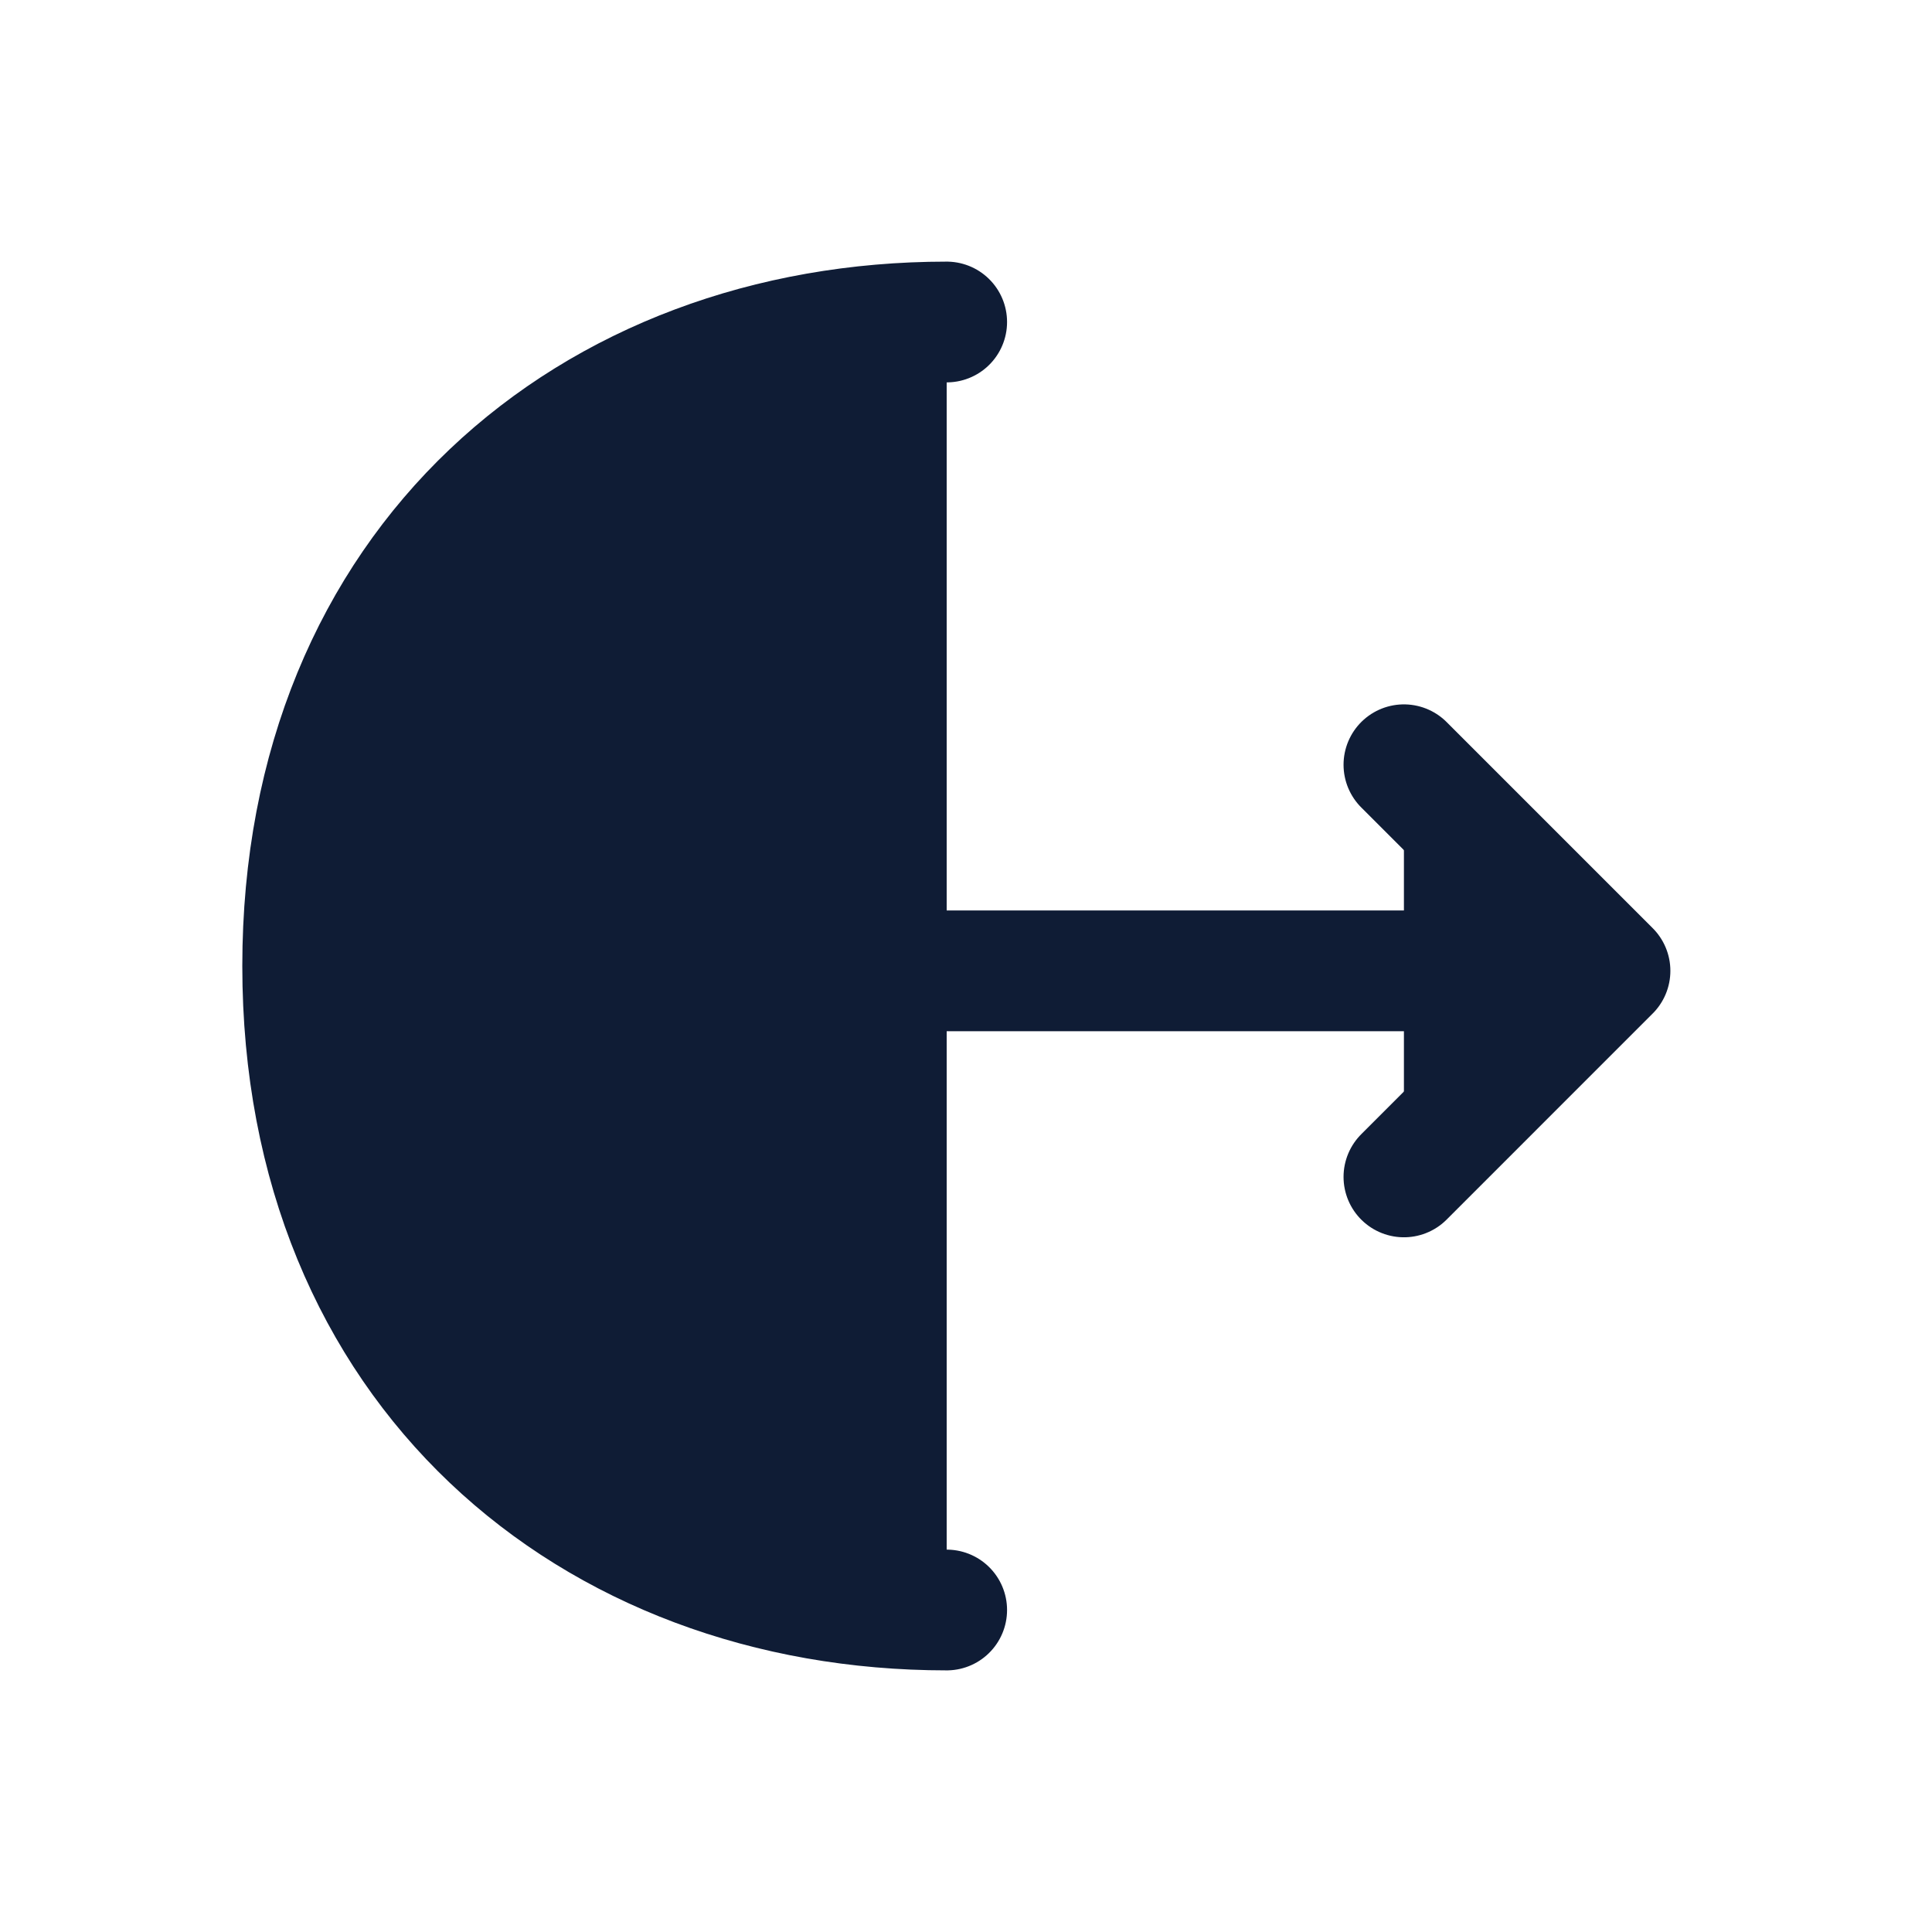
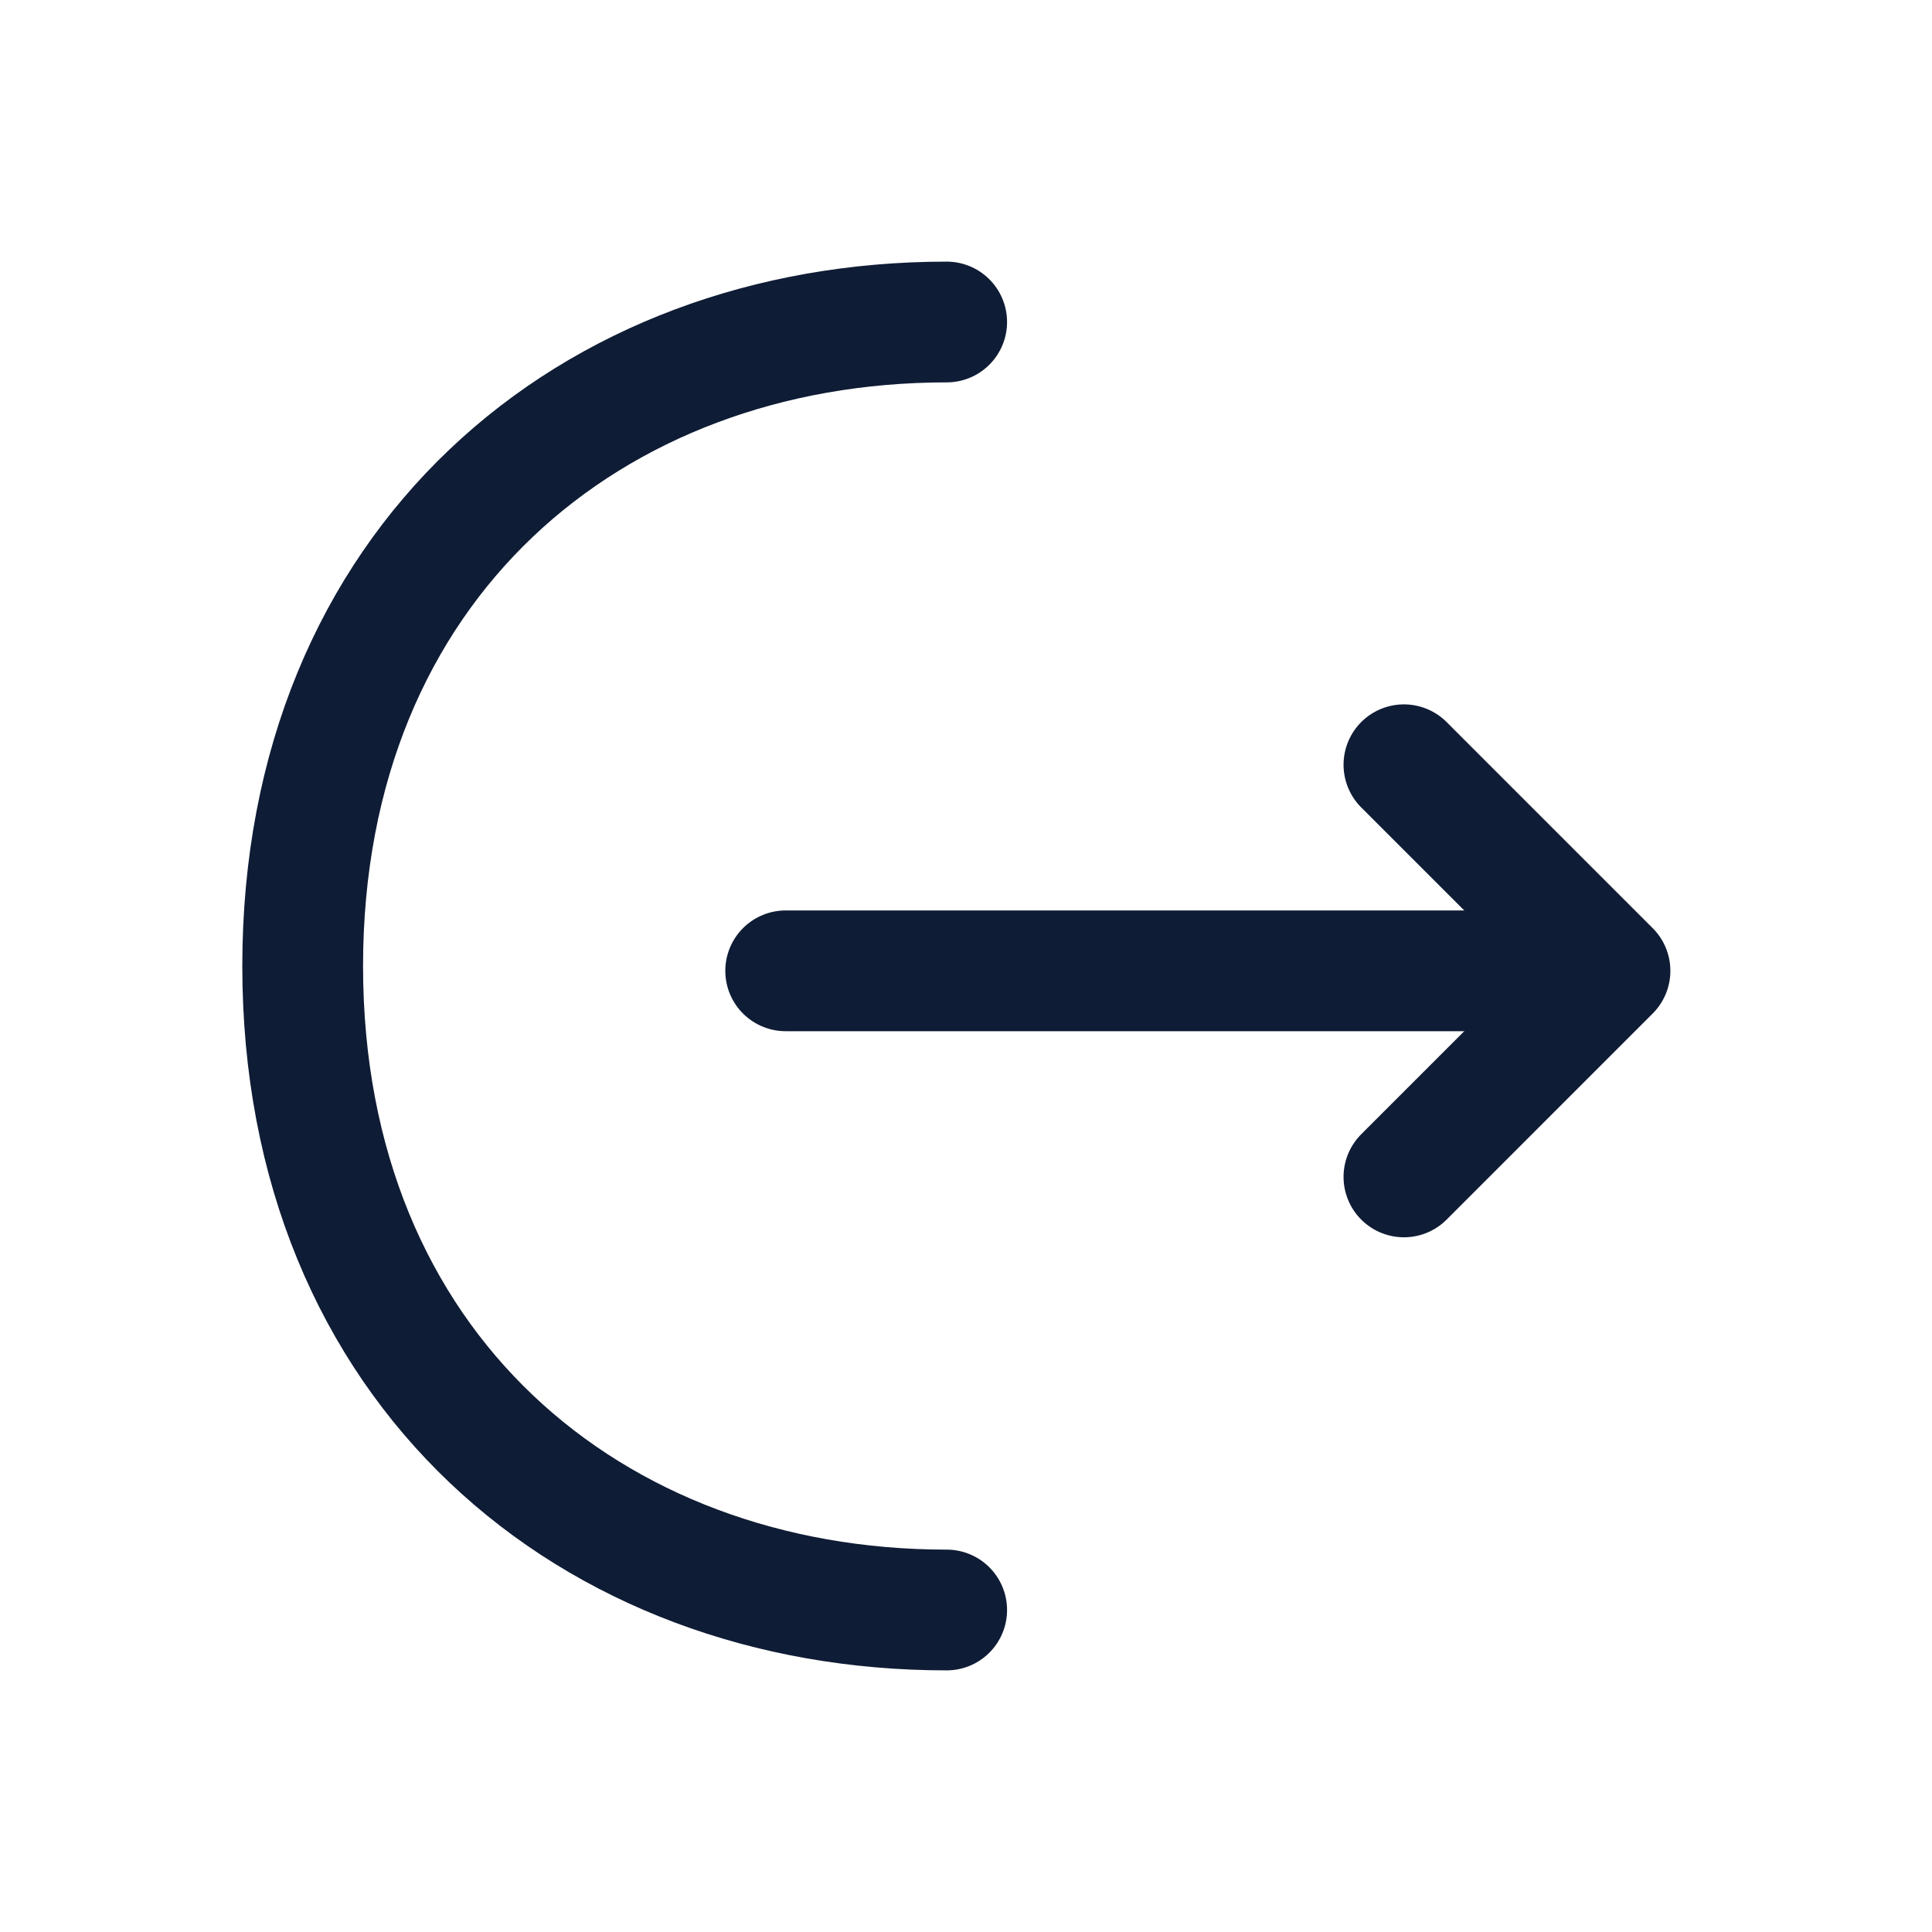
<svg xmlns="http://www.w3.org/2000/svg" width="24" height="24" viewBox="0 0 24 24" fill="none">
-   <path d="M17.44 14.62L20 12.06L17.44 9.5" fill="#0F1C35" />
  <path d="M17.44 14.62L20 12.06L17.44 9.5" stroke="#0F1C35" stroke-width="1.5" stroke-miterlimit="10" stroke-linecap="round" stroke-linejoin="round" />
  <path d="M9.76 12.06H19.93" stroke="#0F1C35" stroke-width="1.5" stroke-miterlimit="10" stroke-linecap="round" stroke-linejoin="round" />
-   <path d="M11.76 20C7.34 20 3.76 17 3.76 12C3.76 7 7.34 4 11.76 4" fill="#0F1C35" />
  <path d="M11.76 20C7.34 20 3.76 17 3.76 12C3.76 7 7.34 4 11.76 4" stroke="#0F1C35" stroke-width="1.5" stroke-miterlimit="10" stroke-linecap="round" stroke-linejoin="round" />
</svg>
